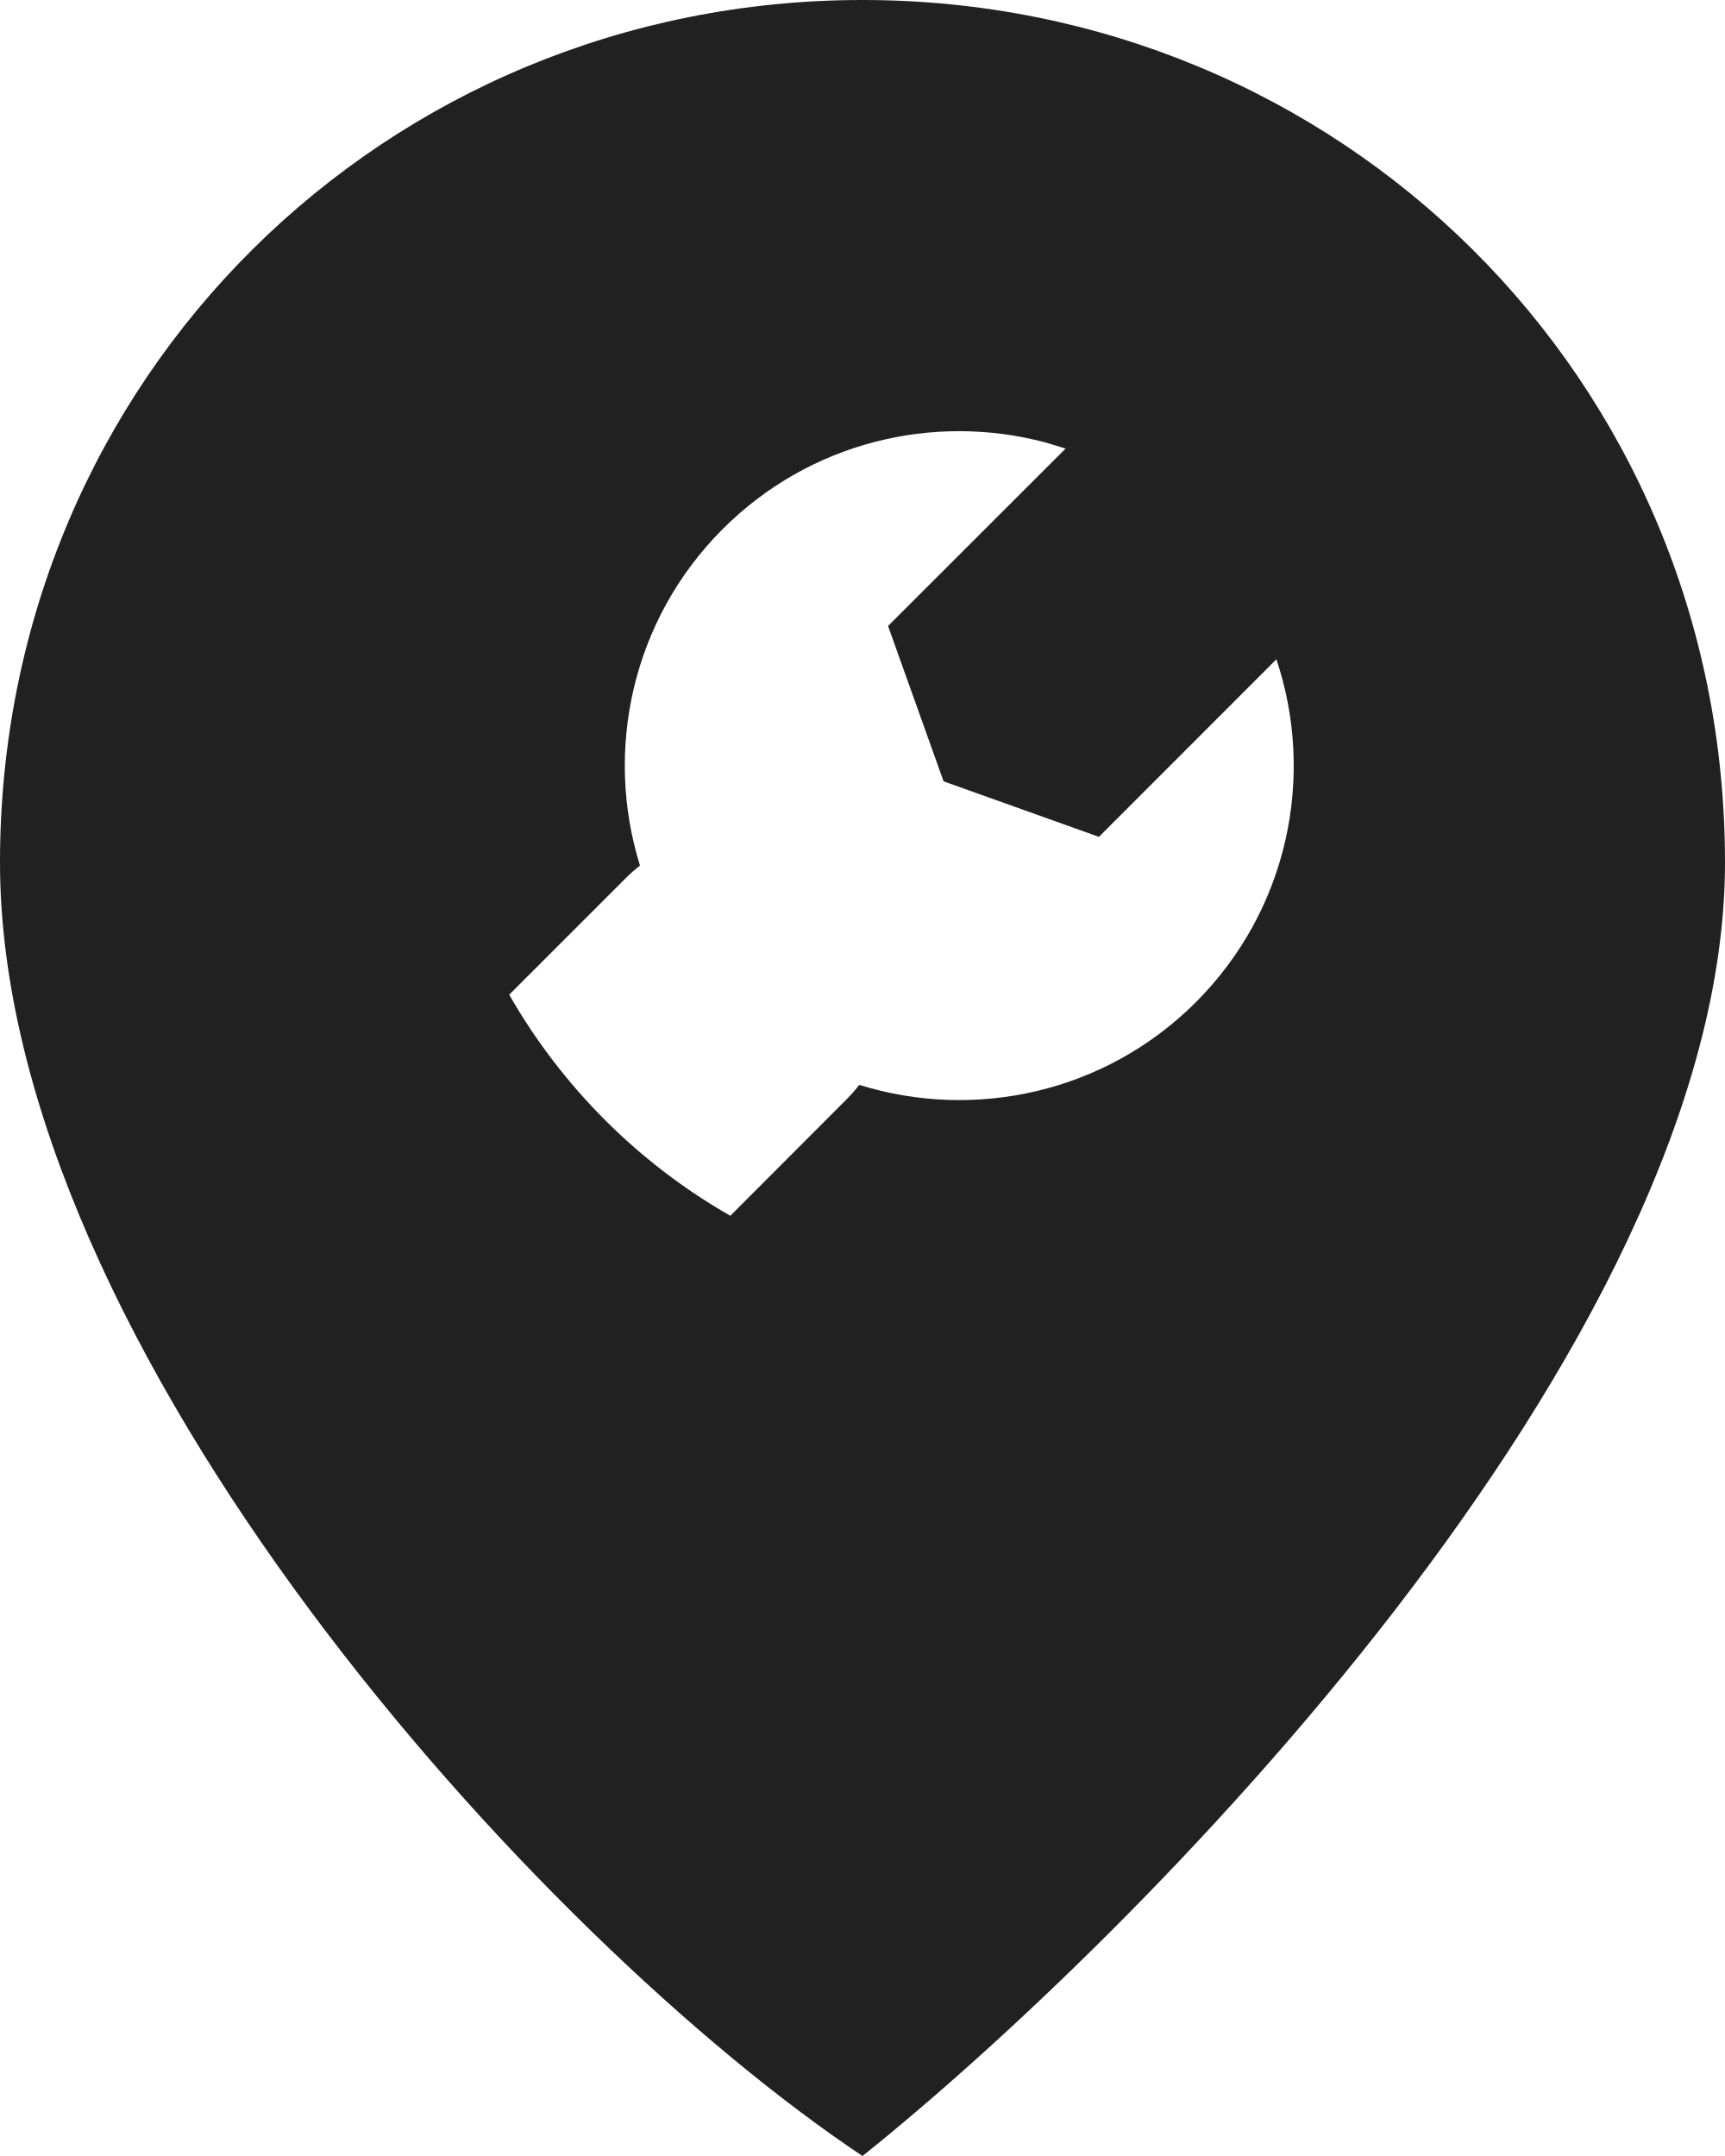
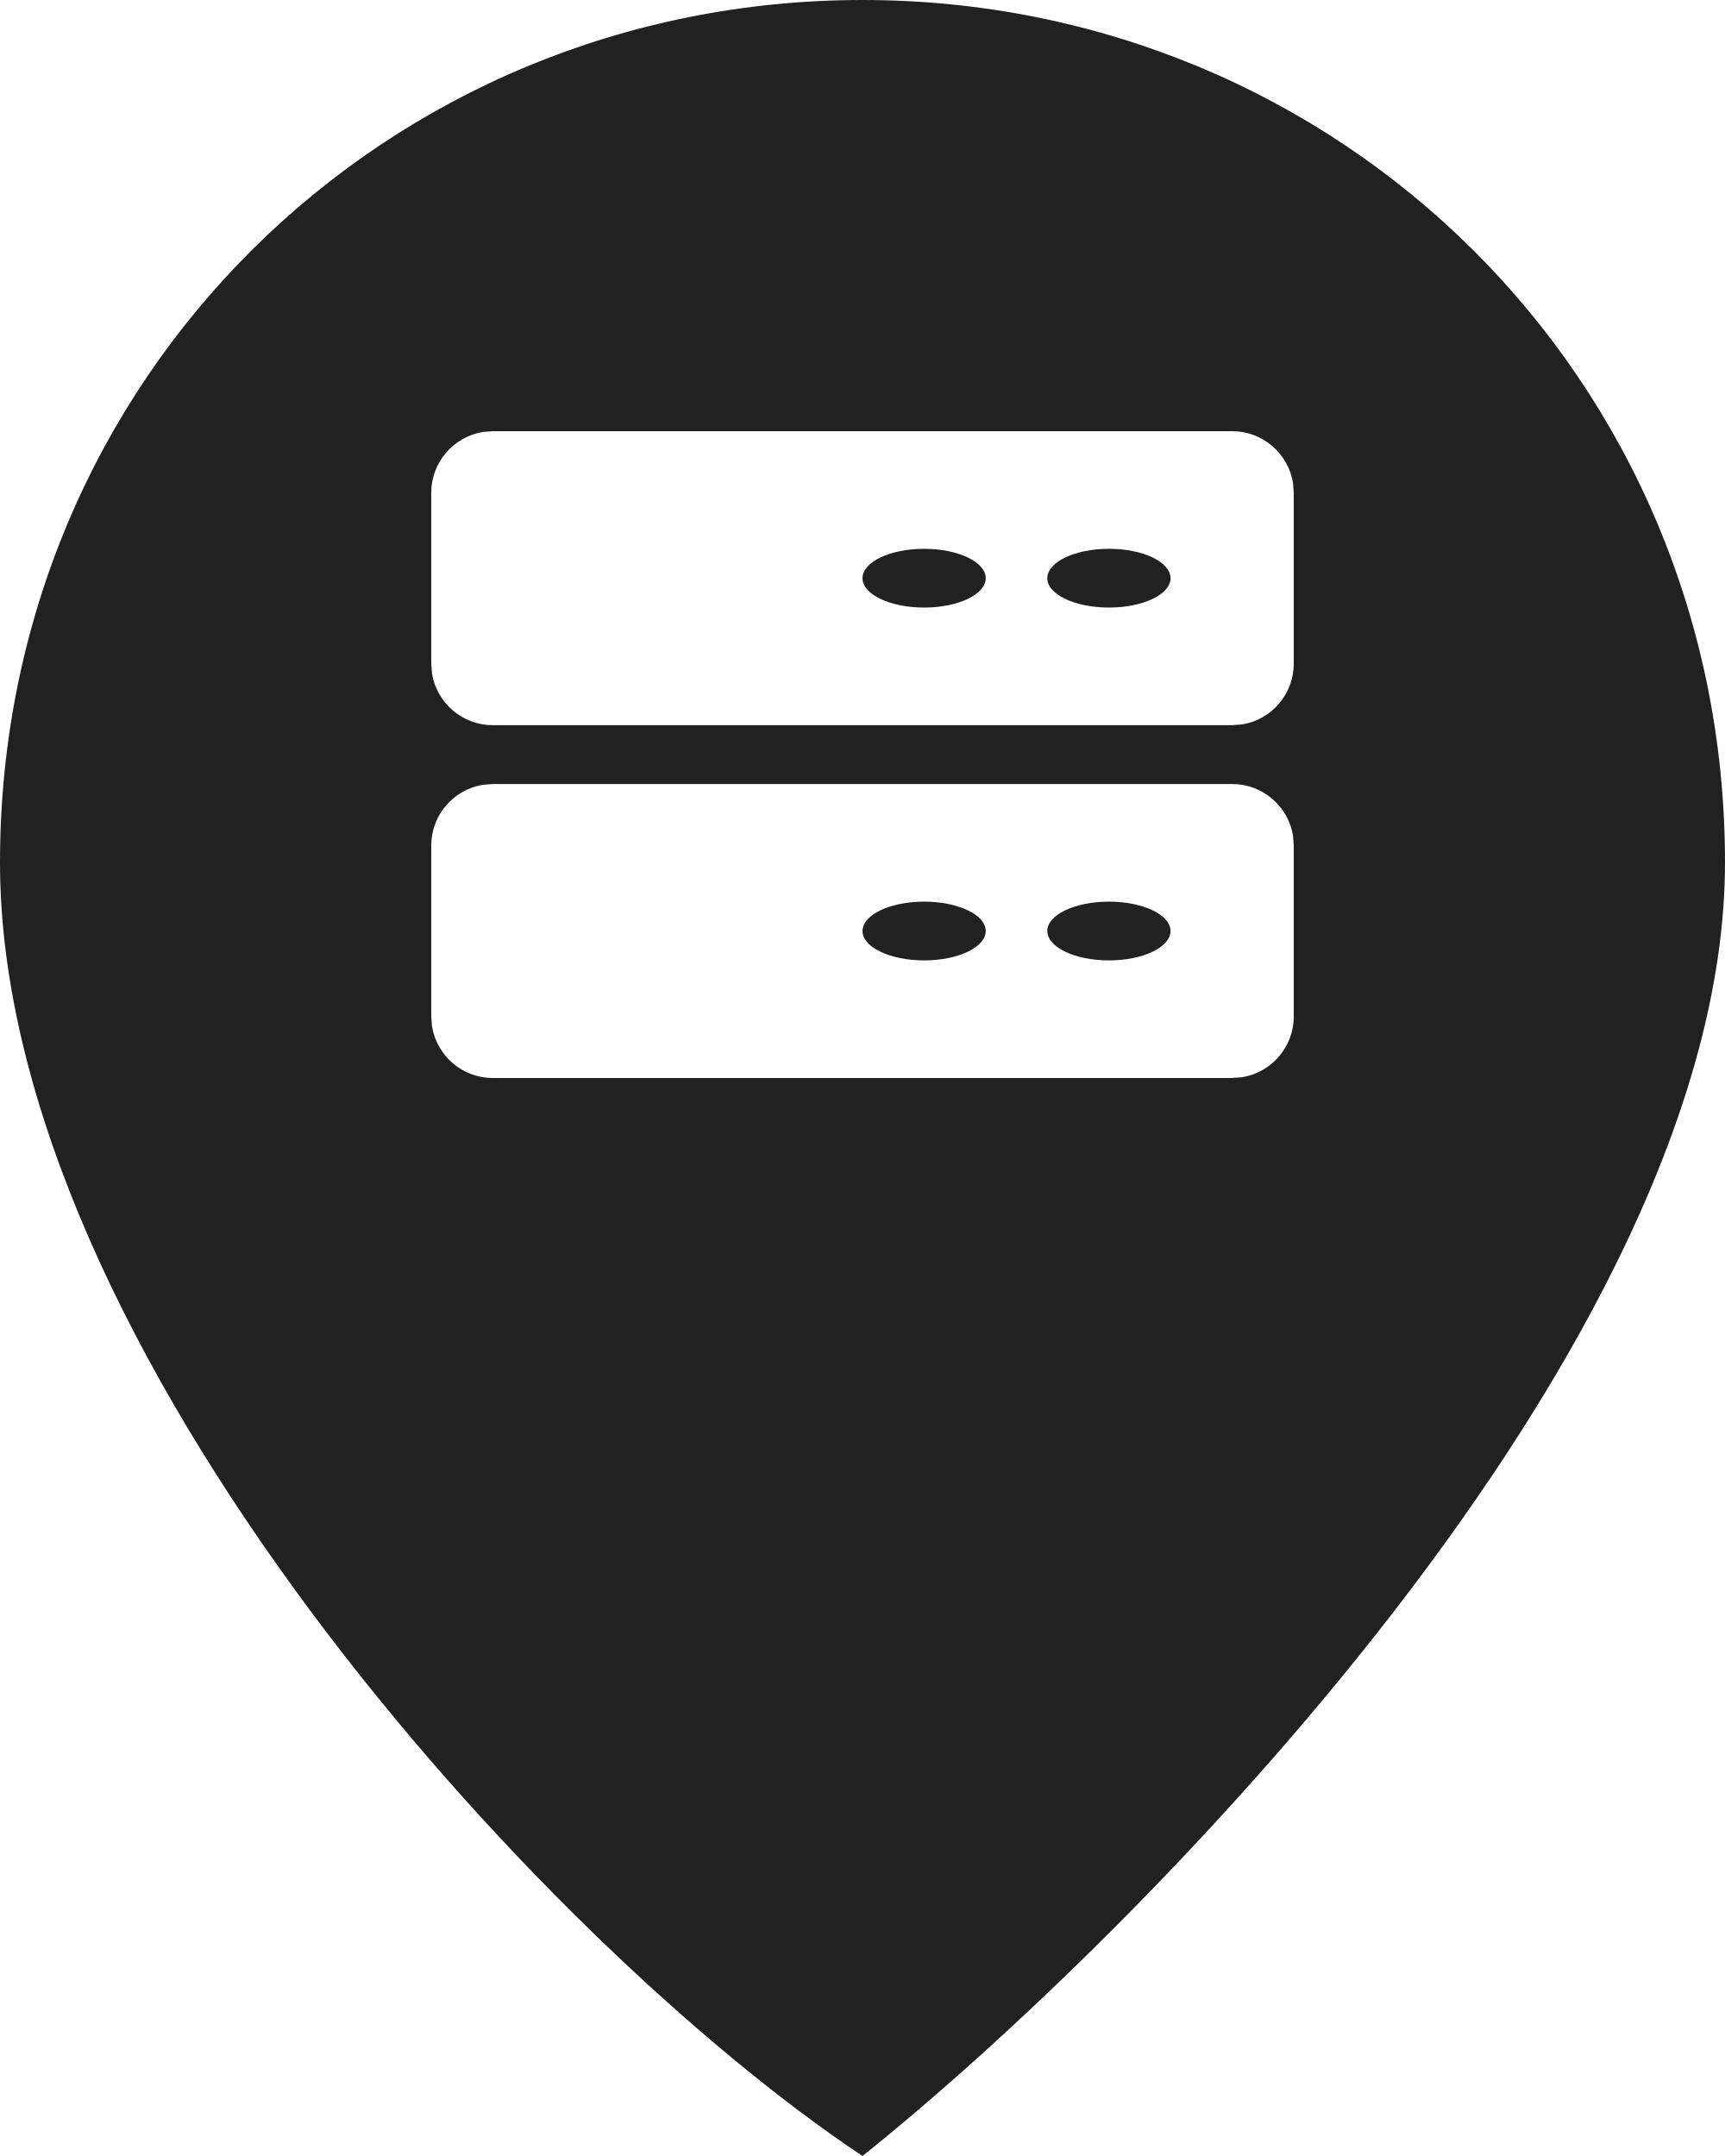
<svg xmlns="http://www.w3.org/2000/svg" width="16px" height="20px" viewBox="0 0 16 20" version="1.1">
  <g id="Icons" stroke="none" stroke-width="1" fill="none" fill-rule="evenodd">
    <g id="IoT-Dashboard" transform="translate(-704, -379)" fill="#212121">
      <g id="icon/gateway-location" transform="translate(700, 376)">
-         <path d="M12,3 C16.418,3 20,6.5 20,11 C20,15.5 14.5,21 12,23 C9,21 4,15.5 4,11 C4,6.5 7.582,3 12,3 Z M13.692,7.103 C12.659,6.83 11.513,7.098 10.703,7.908 C9.859,8.753 9.604,9.963 9.936,11.029 C9.892,11.064 9.848,11.102 9.807,11.143 L9.807,11.143 L8.723,12.227 C9.211,13.08 9.92,13.79 10.774,14.278 L10.774,14.278 L11.857,13.193 L11.916,13.13 L11.916,13.13 L11.971,13.064 C13.037,13.396 14.247,13.141 15.092,12.297 C15.952,11.436 16.201,10.196 15.839,9.116 L15.839,9.116 L14.193,10.763 L12.752,10.248 L12.237,8.807 L13.884,7.161 Z" id="Combined-Shape" />
+         <path d="M12,3 C16.418,3 20,6.5 20,11 C20,15.5 14.5,21 12,23 C9,21 4,15.5 4,11 C4,6.5 7.582,3 12,3 Z M15.429,10.273 L8.571,10.273 L8.479,10.28 C8.207,10.324 8,10.56 8,10.844 L8,10.844 L8,12.429 L8.007,12.521 C8.052,12.793 8.287,13 8.571,13 L8.571,13 L15.429,13 L15.521,12.993 C15.793,12.948 16,12.713 16,12.429 L16,12.429 L16,10.844 L15.993,10.751 C15.948,10.48 15.713,10.273 15.429,10.273 L15.429,10.273 Z M12.571,11.364 C12.887,11.364 13.143,11.486 13.143,11.636 C13.143,11.787 12.887,11.909 12.571,11.909 C12.256,11.909 12,11.787 12,11.636 C12,11.486 12.256,11.364 12.571,11.364 Z M14.286,11.364 C14.601,11.364 14.857,11.486 14.857,11.636 C14.857,11.787 14.601,11.909 14.286,11.909 C13.97,11.909 13.714,11.787 13.714,11.636 C13.714,11.486 13.97,11.364 14.286,11.364 Z M15.429,7 L8.571,7 L8.479,7.007 C8.207,7.052 8,7.287 8,7.571 L8,7.571 L8,9.156 L8.007,9.249 C8.052,9.52 8.287,9.727 8.571,9.727 L8.571,9.727 L15.429,9.727 L15.521,9.72 C15.793,9.676 16,9.44 16,9.156 L16,9.156 L16,7.571 L15.993,7.479 C15.948,7.207 15.713,7 15.429,7 L15.429,7 Z M12.571,8.091 C12.887,8.091 13.143,8.213 13.143,8.364 C13.143,8.514 12.887,8.636 12.571,8.636 C12.256,8.636 12,8.514 12,8.364 C12,8.213 12.256,8.091 12.571,8.091 Z M14.286,8.091 C14.601,8.091 14.857,8.213 14.857,8.364 C14.857,8.514 14.601,8.636 14.286,8.636 C13.97,8.636 13.714,8.514 13.714,8.364 C13.714,8.213 13.97,8.091 14.286,8.091 Z" id="Combined-Shape" />
      </g>
    </g>
  </g>
</svg>
